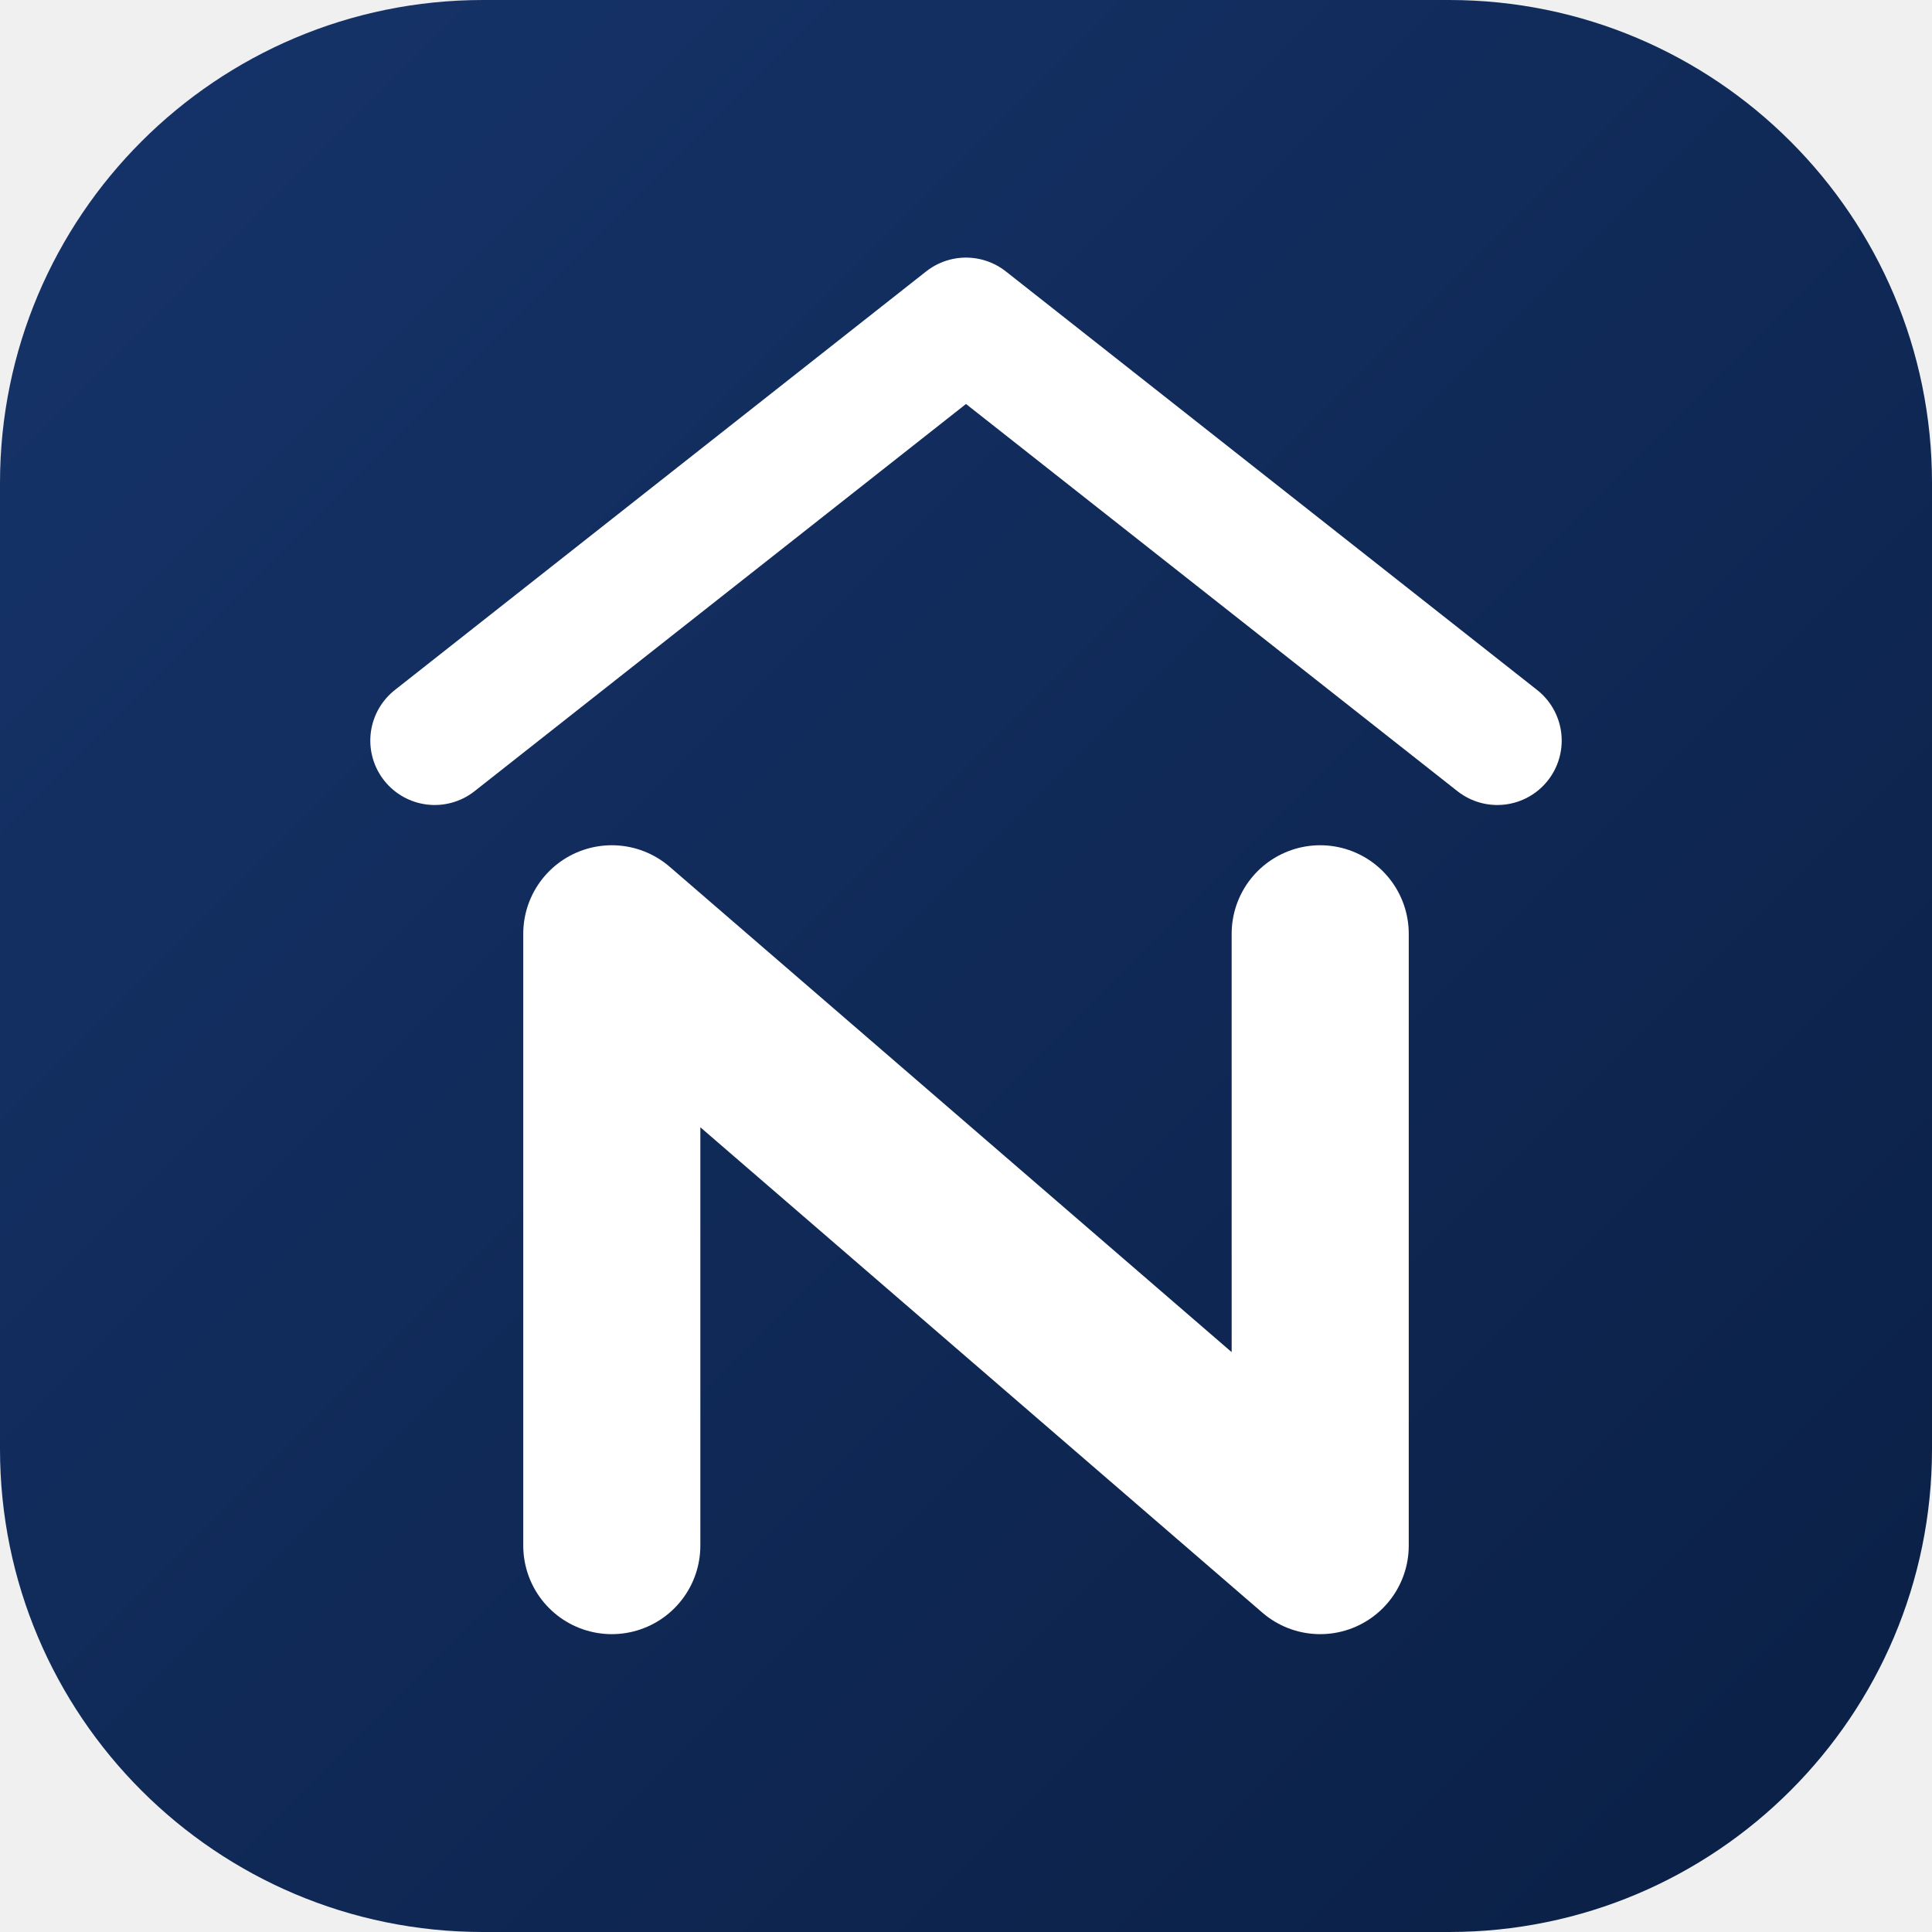
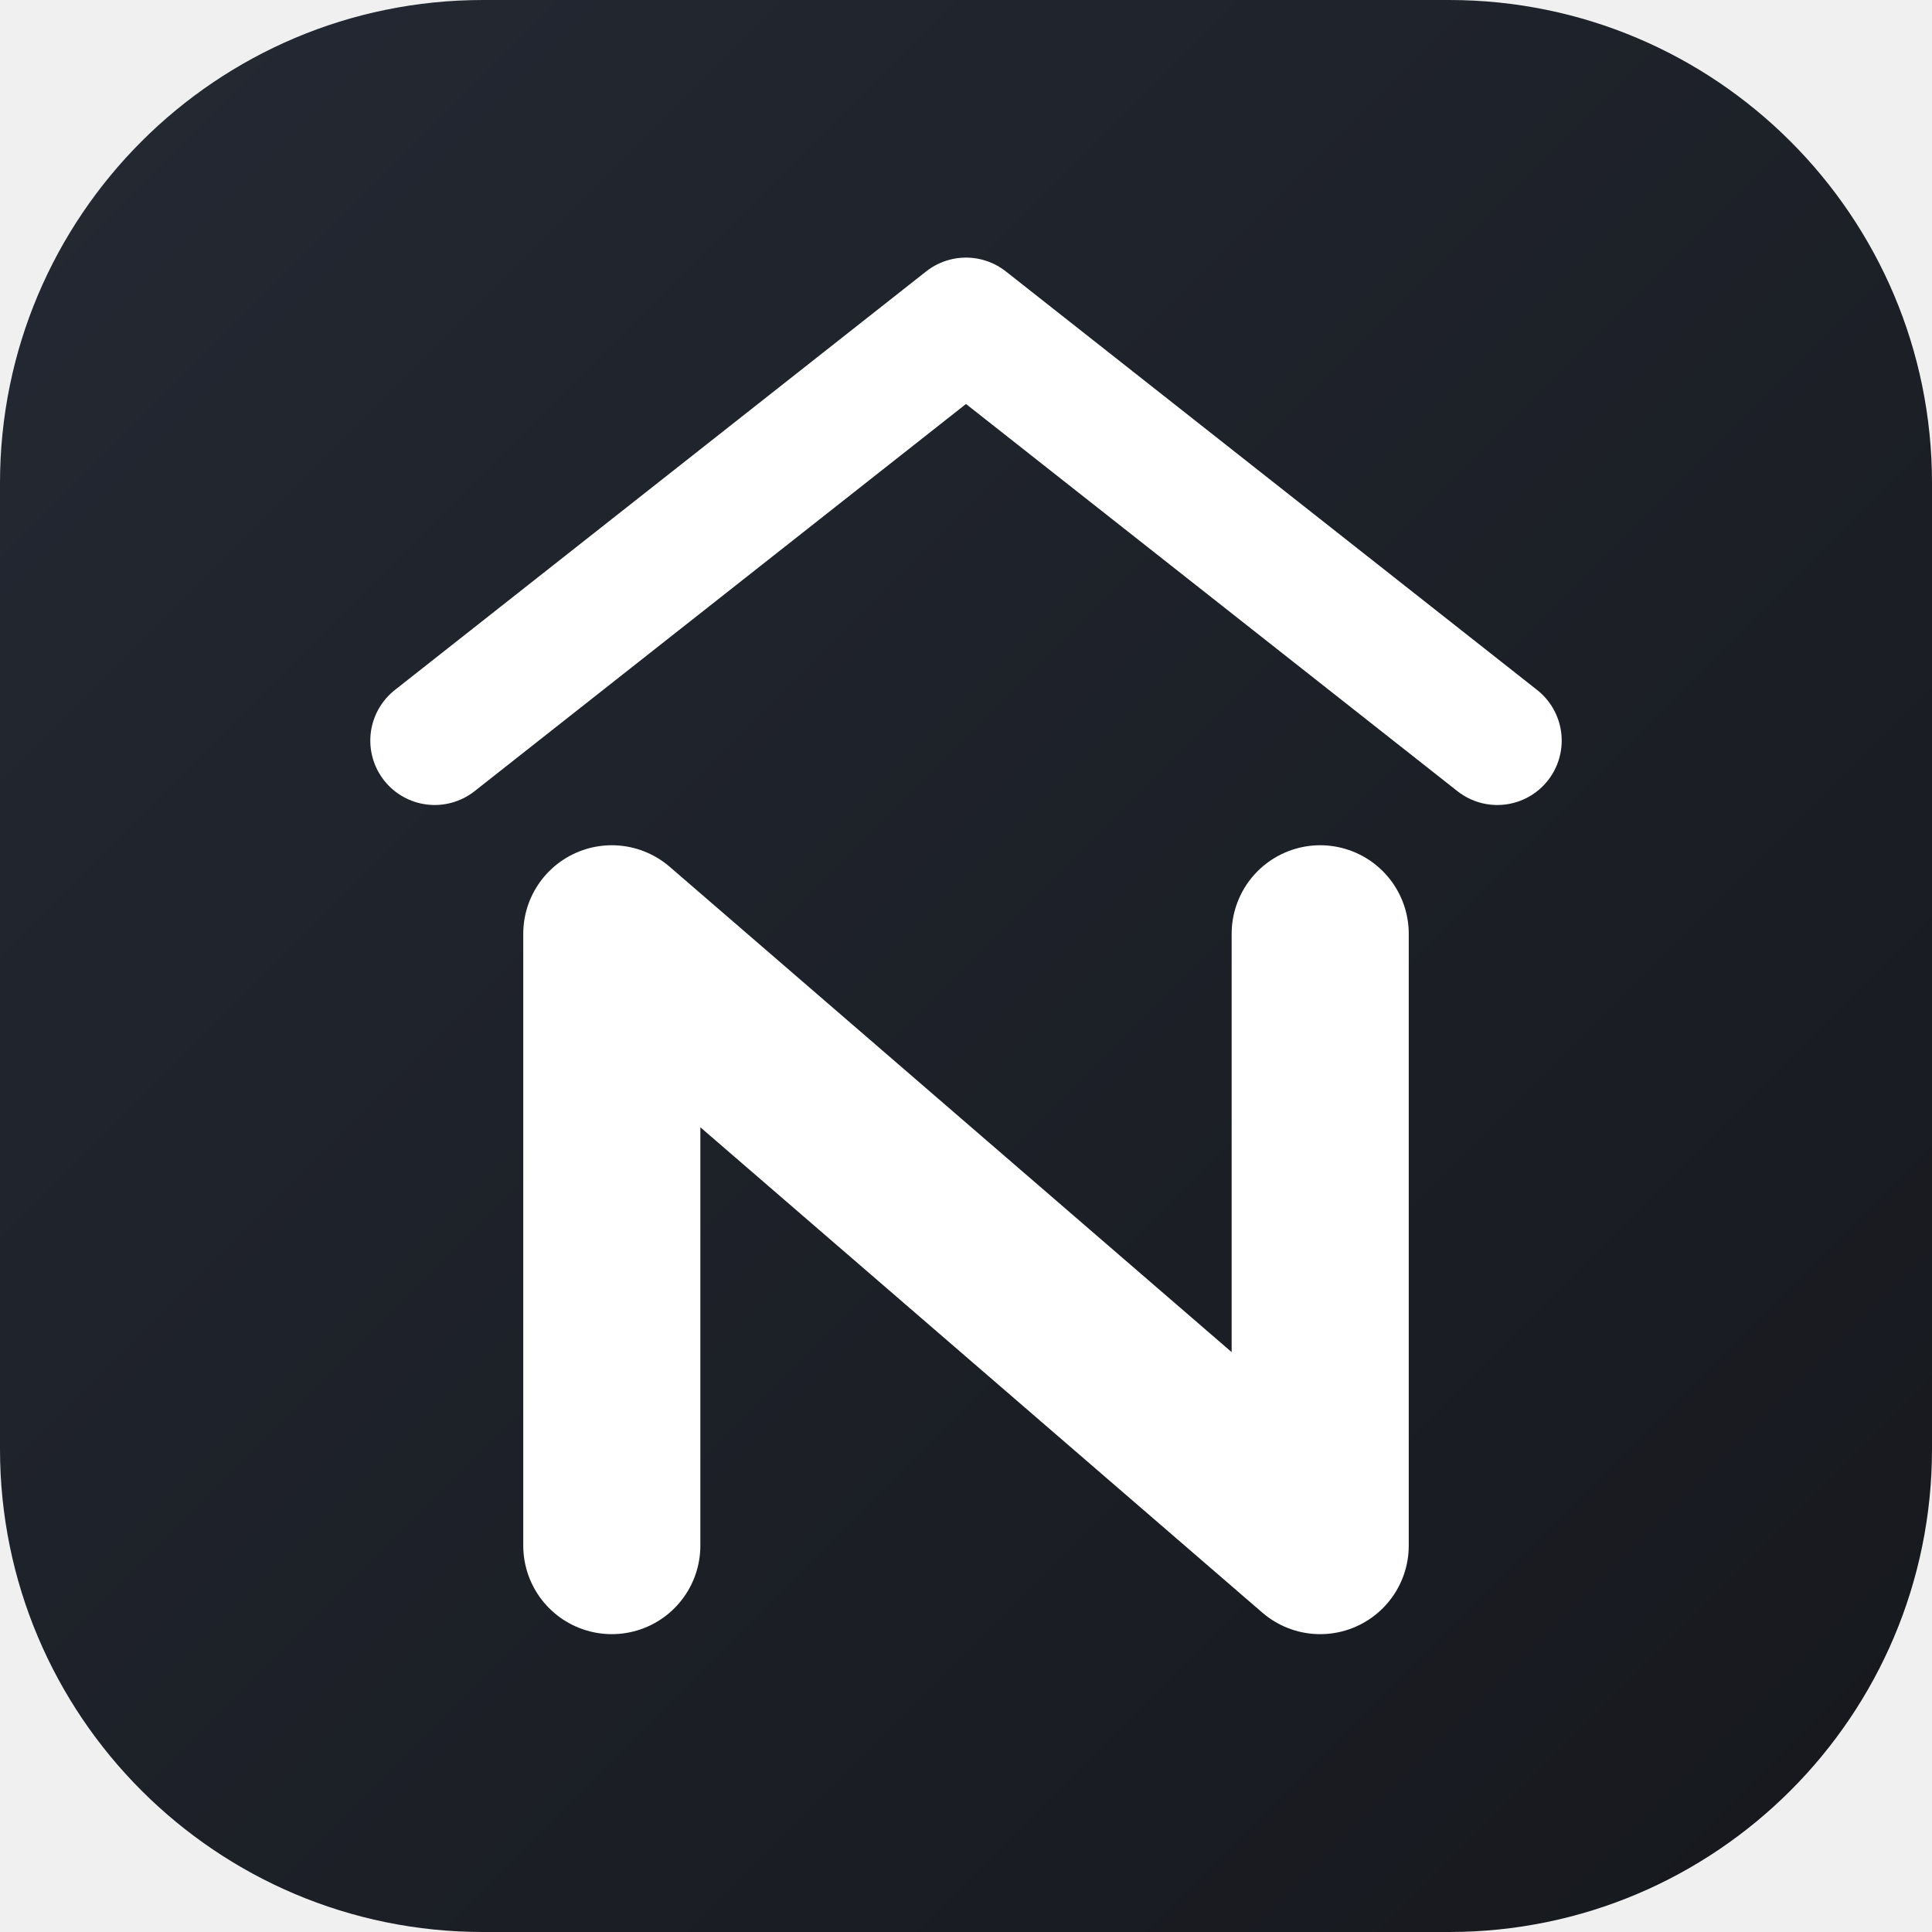
<svg xmlns="http://www.w3.org/2000/svg" viewBox="0 0 120 120" role="img" aria-label="NAWE">
  <defs>
    <linearGradient id="nawe-g" x1="0" y1="0" x2="1" y2="1">
-       <stop offset="0" stop-color="#16346B" />
-       <stop offset="1" stop-color="#0A1F44" />
+       <stop offset="0" stop-color="#242933" />
+       <stop offset="1" stop-color="#16181d" />
    </linearGradient>
  </defs>
  <rect width="120" height="120" rx="30" fill="url(#nawe-g)" />
  <path d="M27 46L60 20L93 46" fill="none" stroke="#FFFFFF" stroke-width="8" stroke-linecap="round" stroke-linejoin="round" />
  <path d="M38 96V58L82 96V58" fill="none" stroke="#FFFFFF" stroke-width="11" stroke-linecap="round" stroke-linejoin="round" />
</svg>
